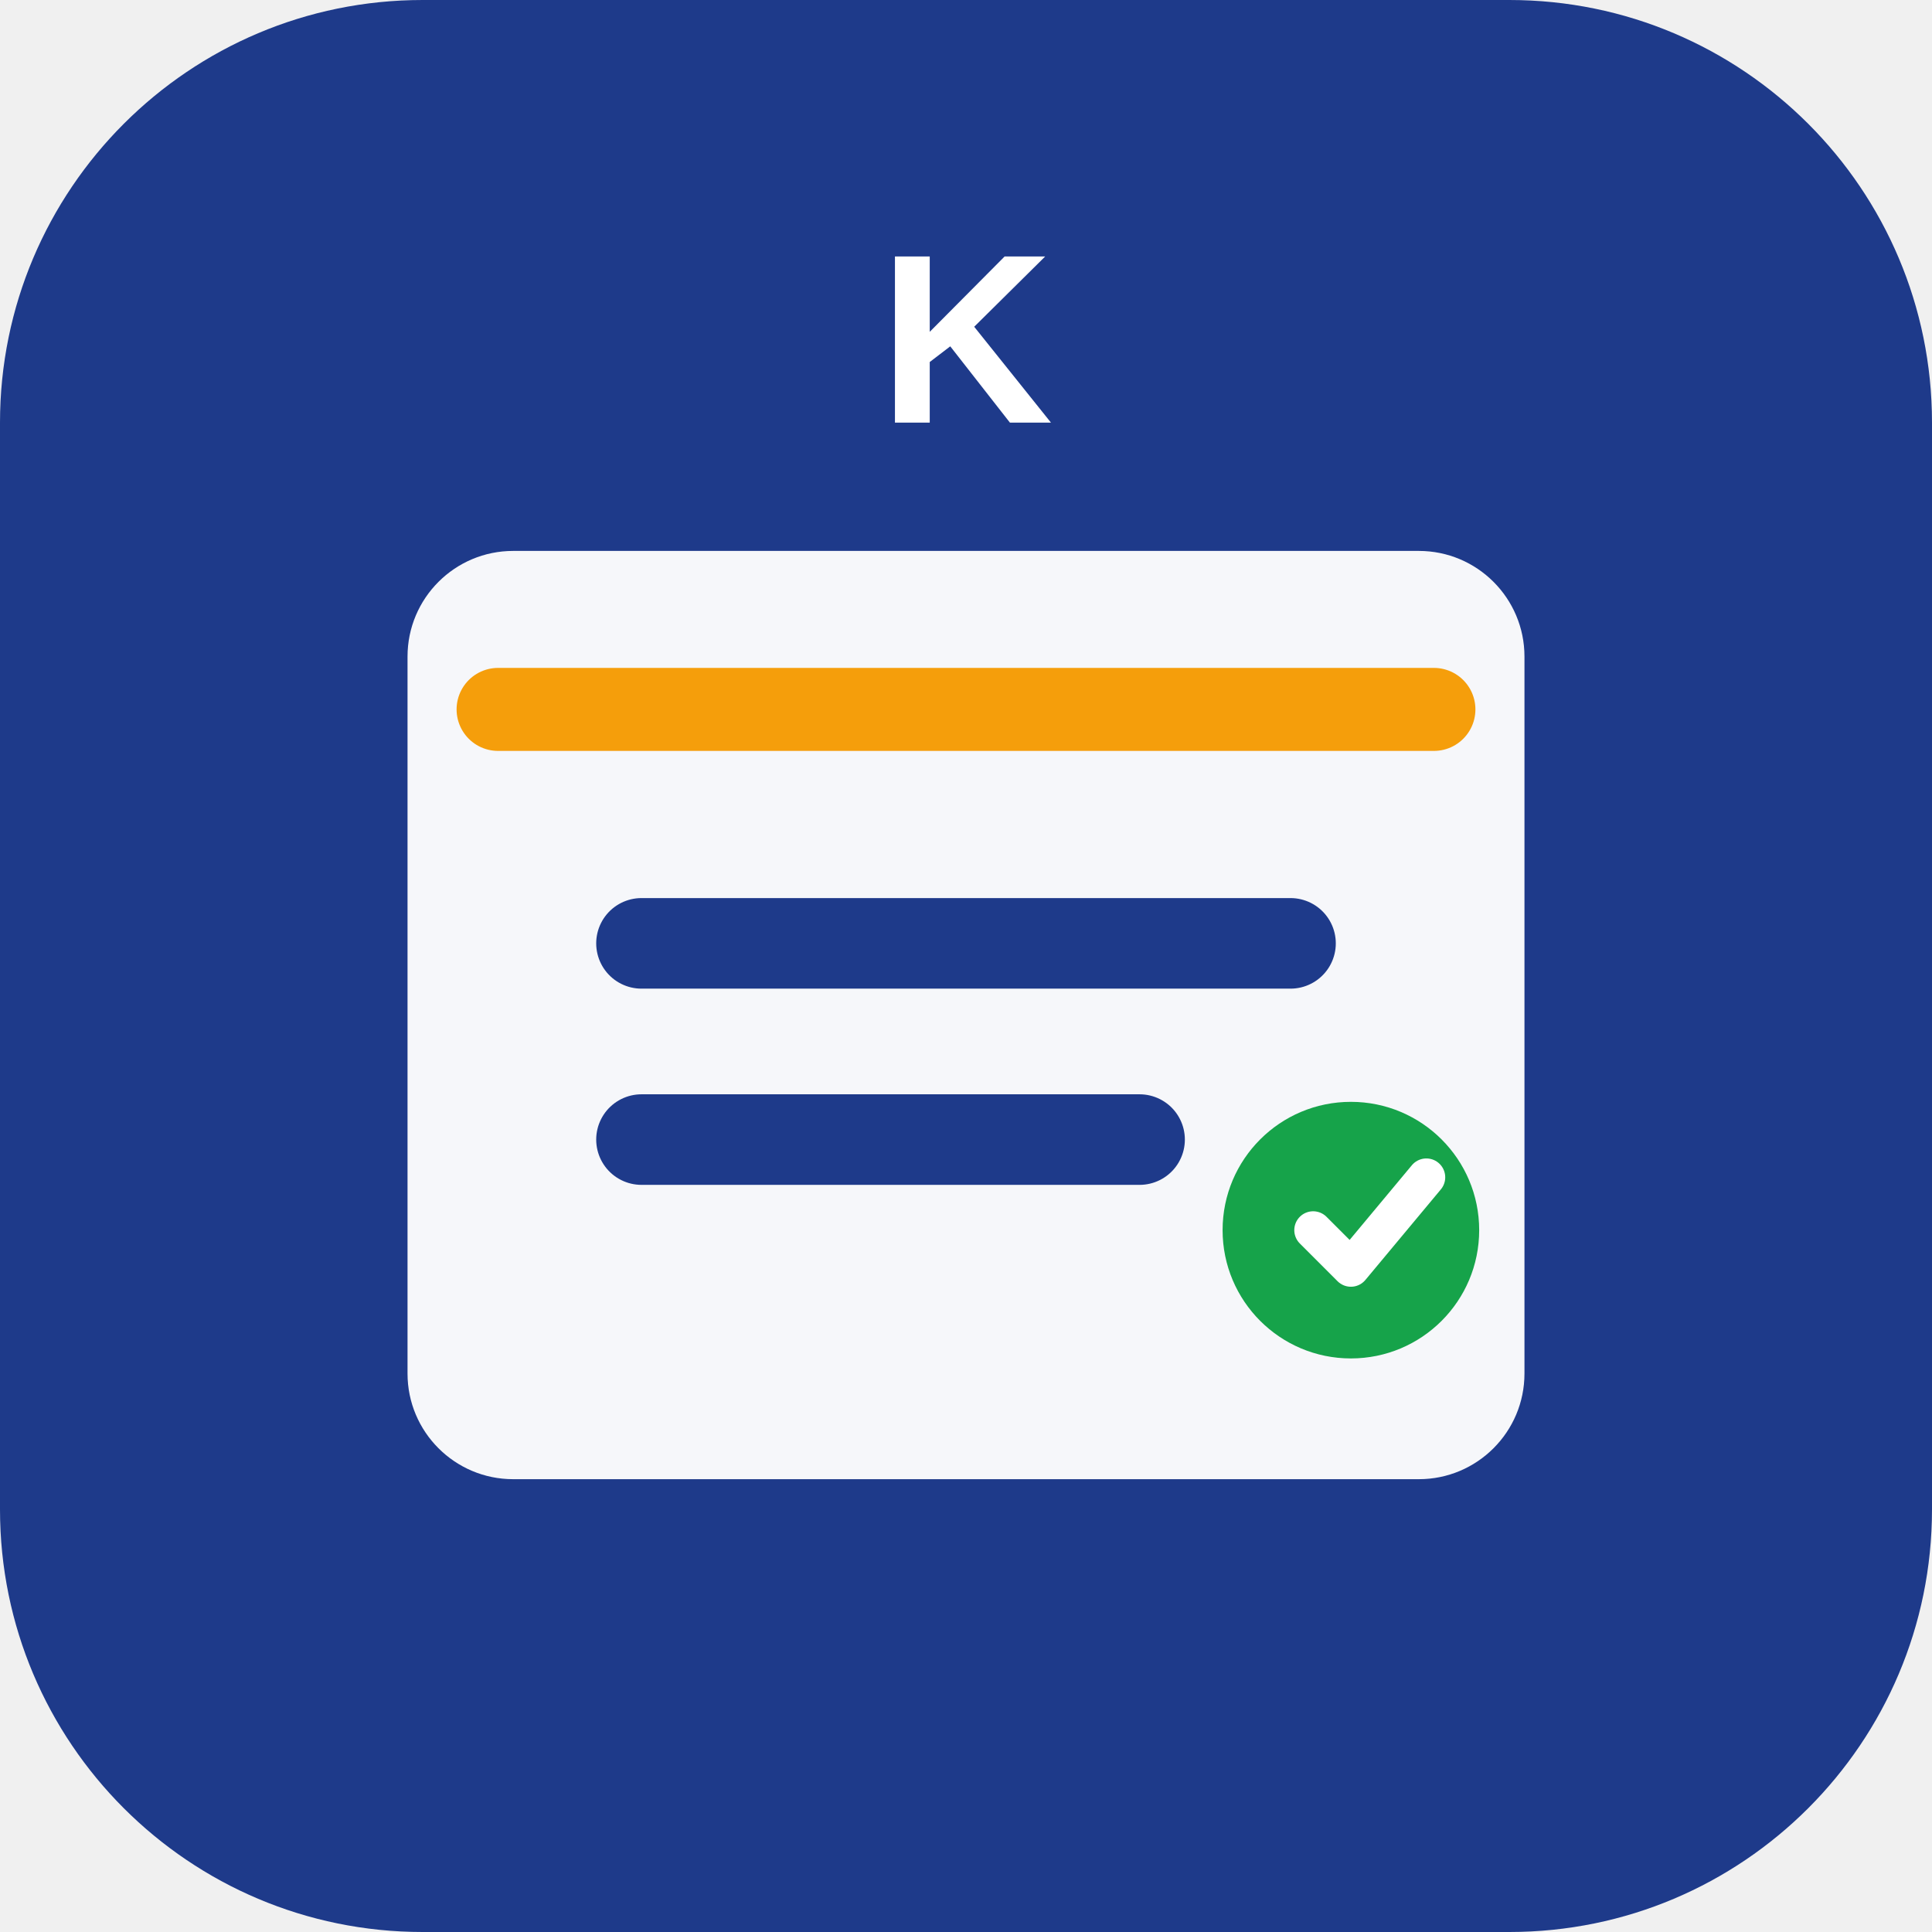
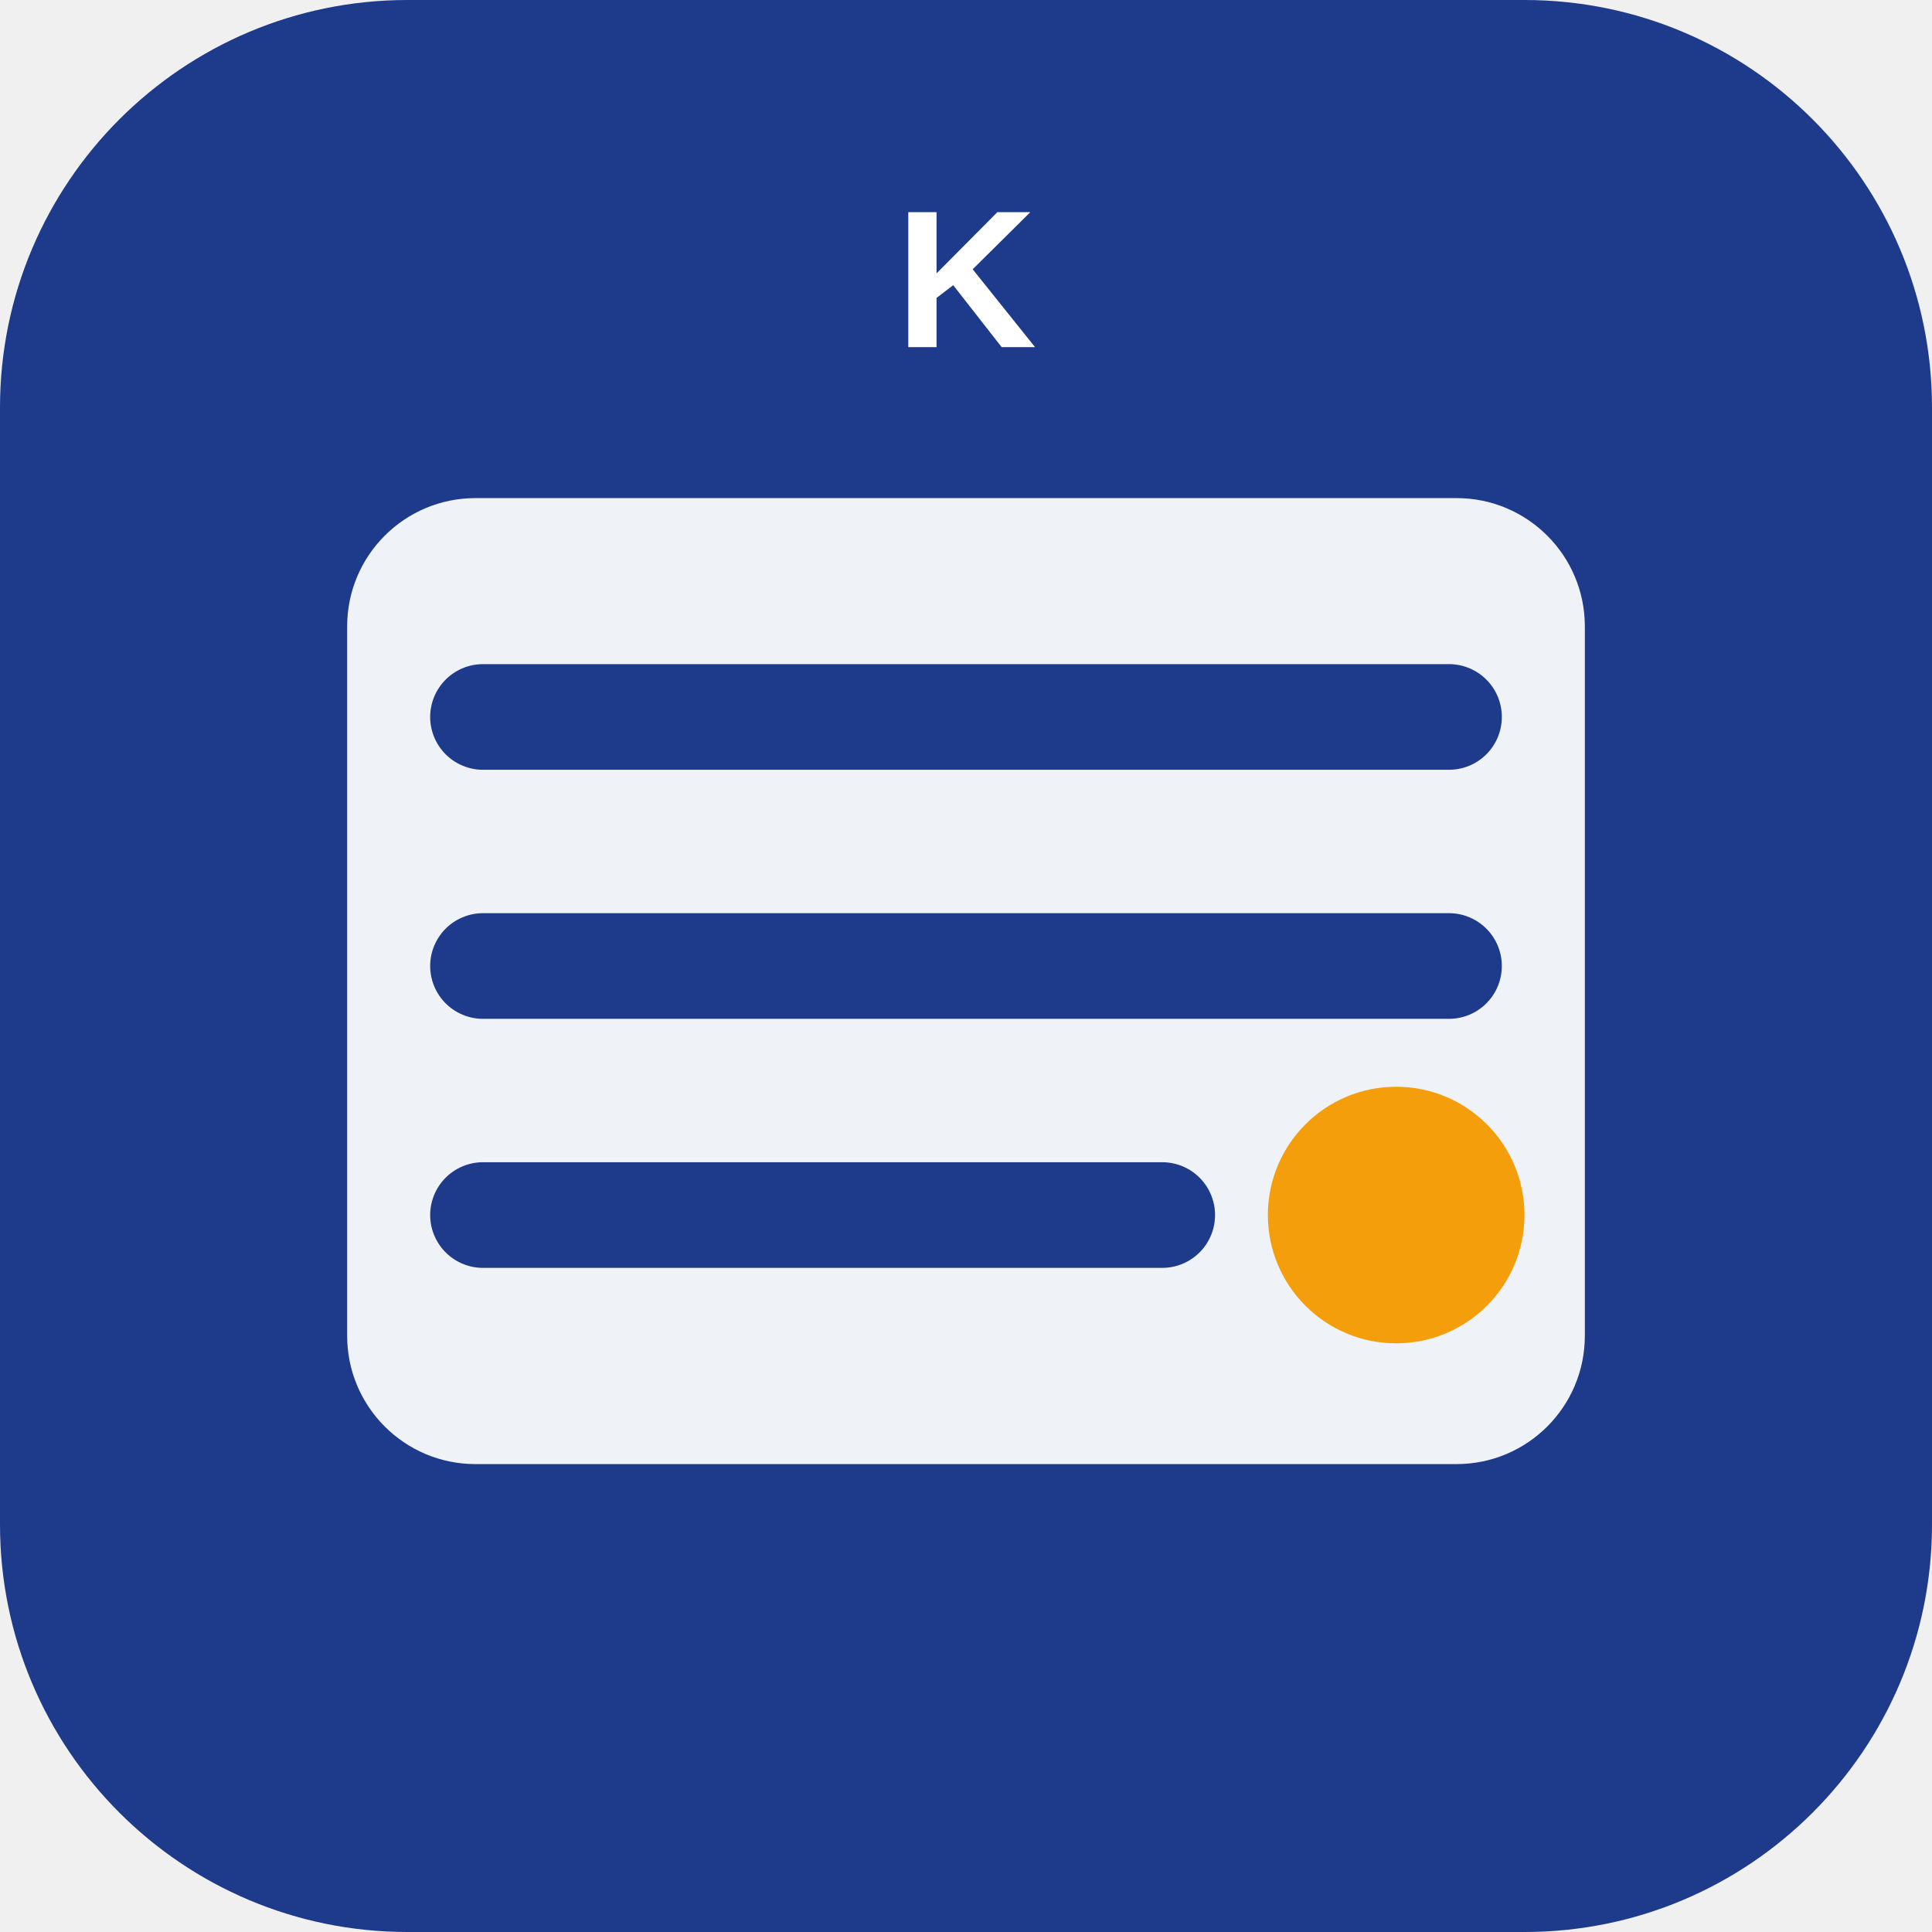
<svg xmlns="http://www.w3.org/2000/svg" viewBox="0 0 512 512">
-   <rect width="512" height="512" rx="112" fill="#1e3a8a" />
-   <rect x="108" y="146" width="296" height="246" rx="28" fill="#ffffff" opacity="0.96" />
-   <path d="M132 188h248" stroke="#f59e0b" stroke-width="22" stroke-linecap="round" />
-   <path d="M170 250h172M170 302h132" stroke="#1e3a8a" stroke-width="24" stroke-linecap="round" />
-   <circle cx="358" cy="326" r="34" fill="#16a34a" />
-   <path d="M348 326l10 10 20-24" fill="none" stroke="#fff" stroke-width="10" stroke-linecap="round" stroke-linejoin="round" />
-   <text x="256" y="112" text-anchor="middle" font-family="Arial, sans-serif" font-size="64" font-weight="800" fill="#ffffff">K</text>
+   <rect width="512" height="512" rx="108" fill="#1e3a8a" />
+   <rect x="92" y="132" width="328" height="256" rx="34" fill="#f8fafc" opacity="0.96" />
+   <path d="M128 190h256M128 256h256M128 322h180" stroke="#1e3a8a" stroke-width="28" stroke-linecap="round" />
+   <circle cx="370" cy="322" r="34" fill="#f59e0b" />
+   <text x="256" y="92" text-anchor="middle" font-family="Arial, sans-serif" font-size="52" font-weight="800" fill="#ffffff">K</text>
</svg>
